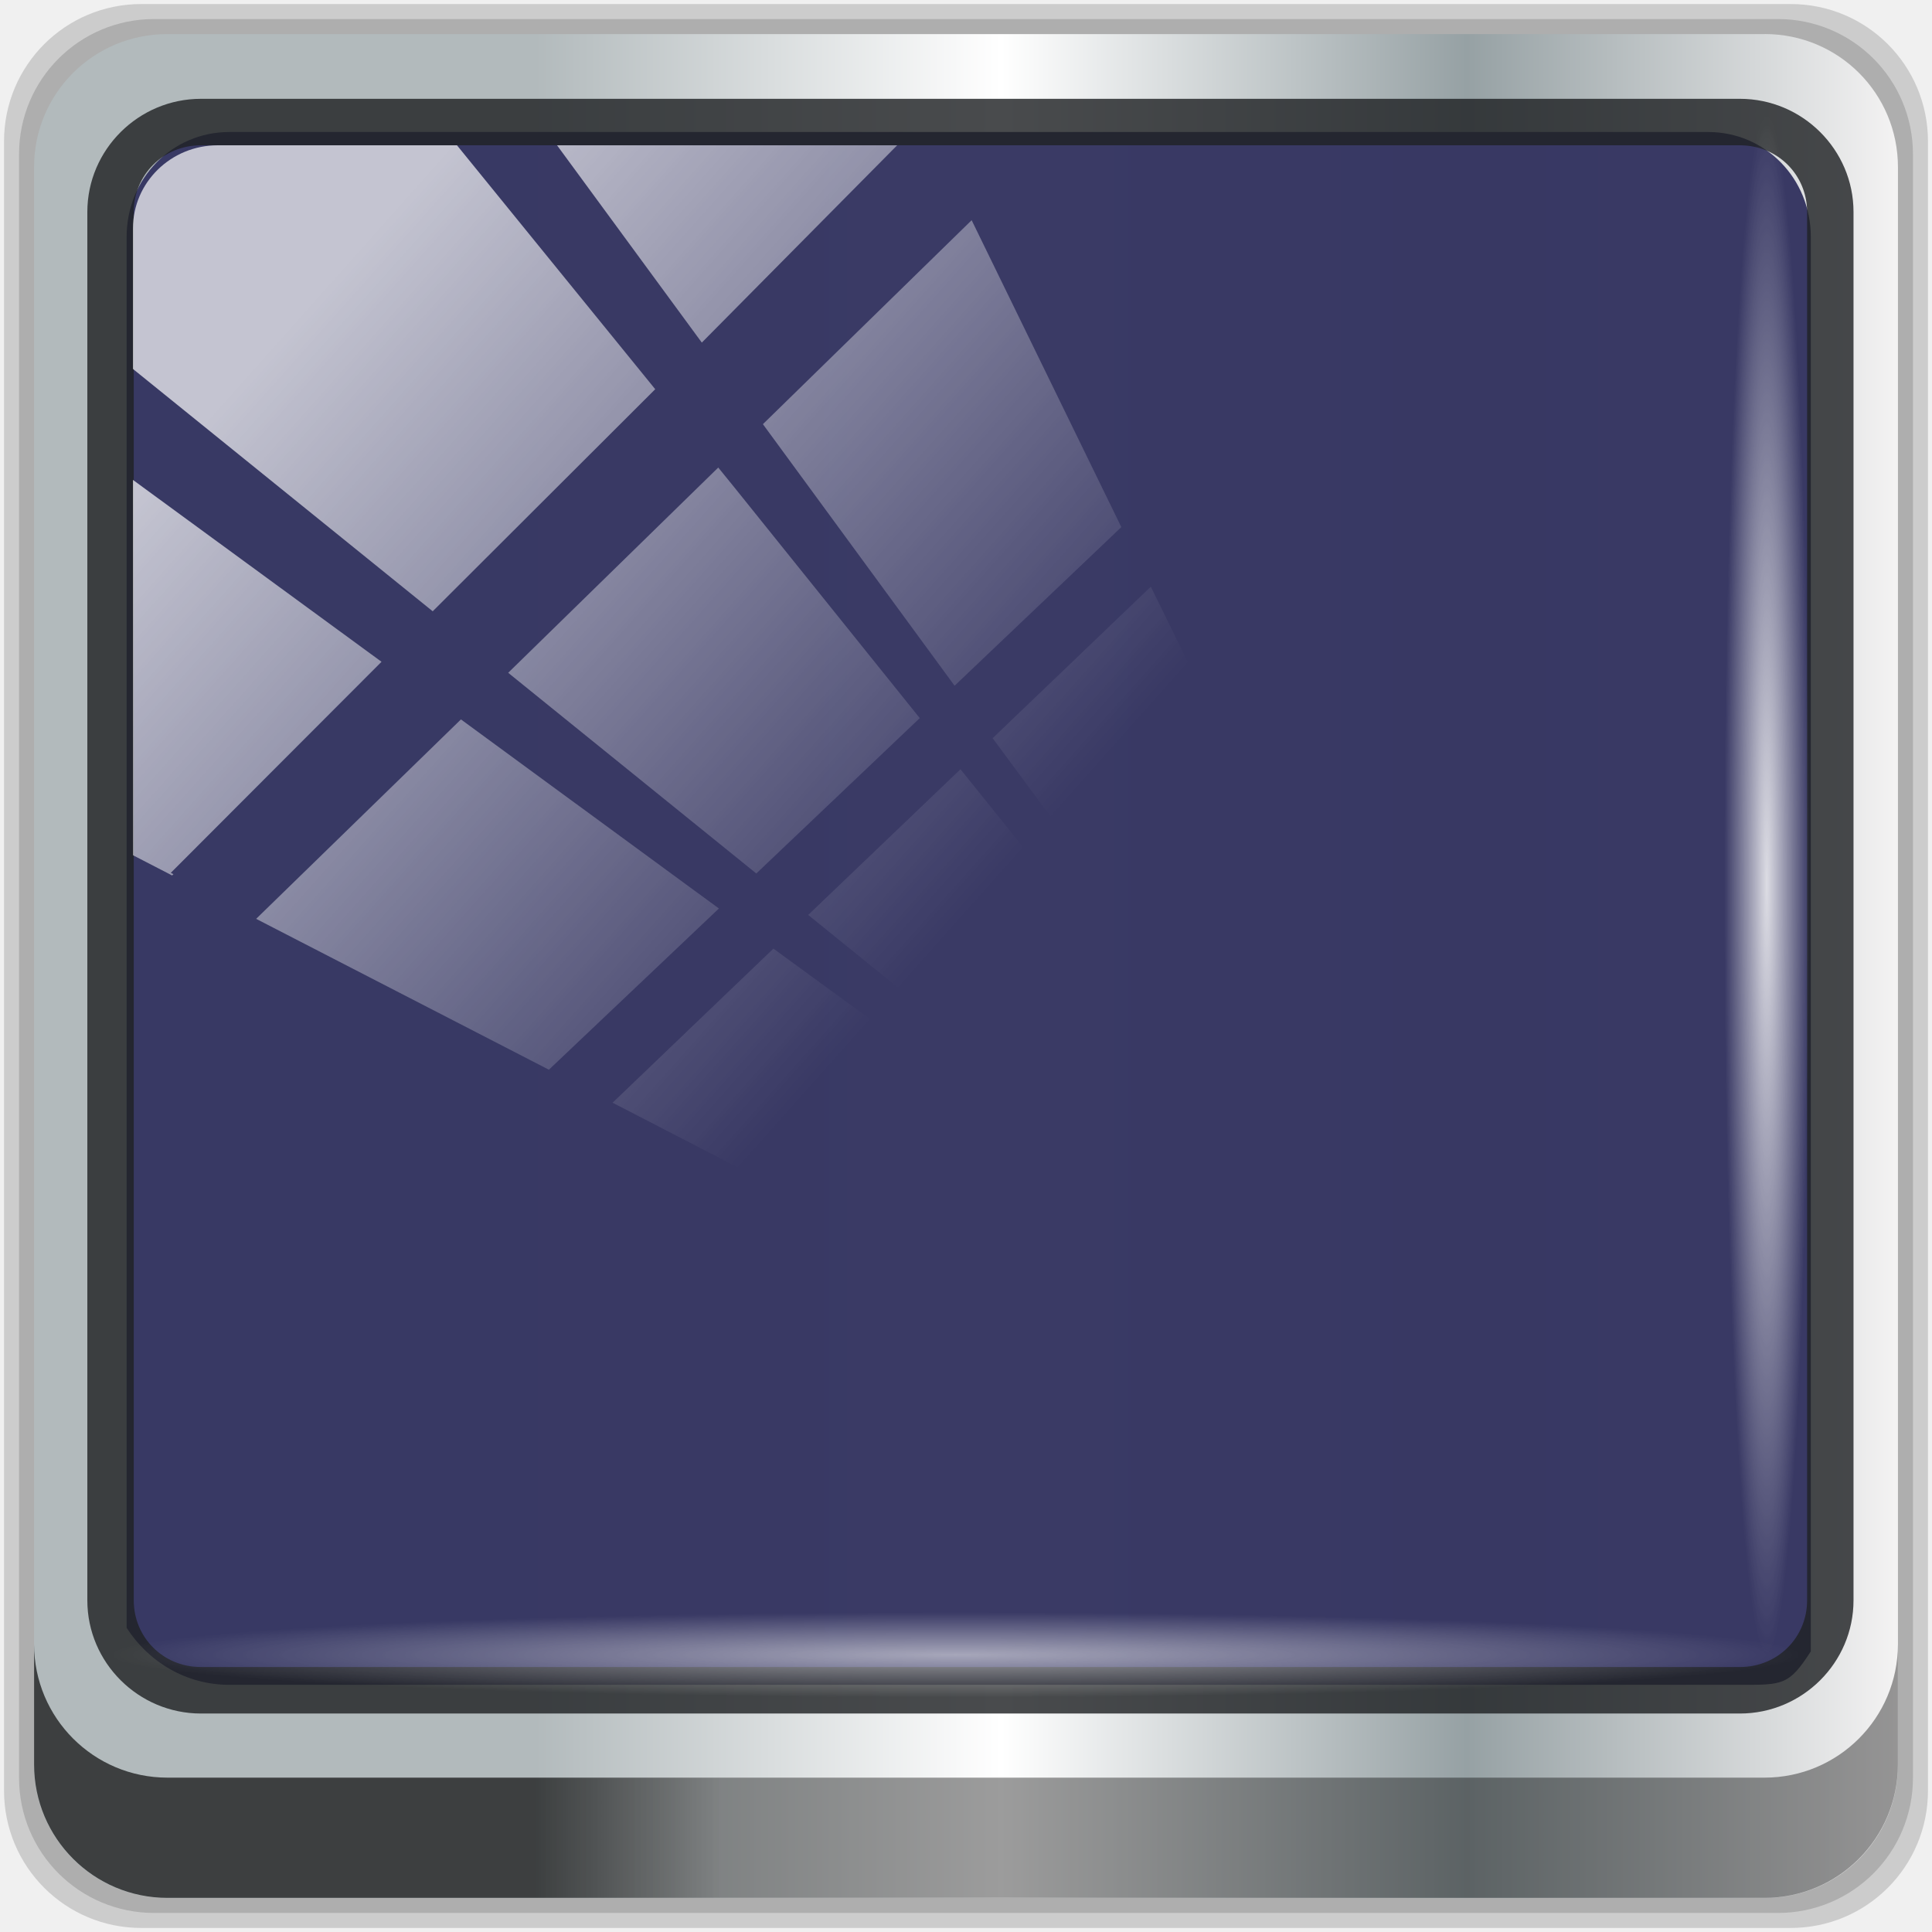
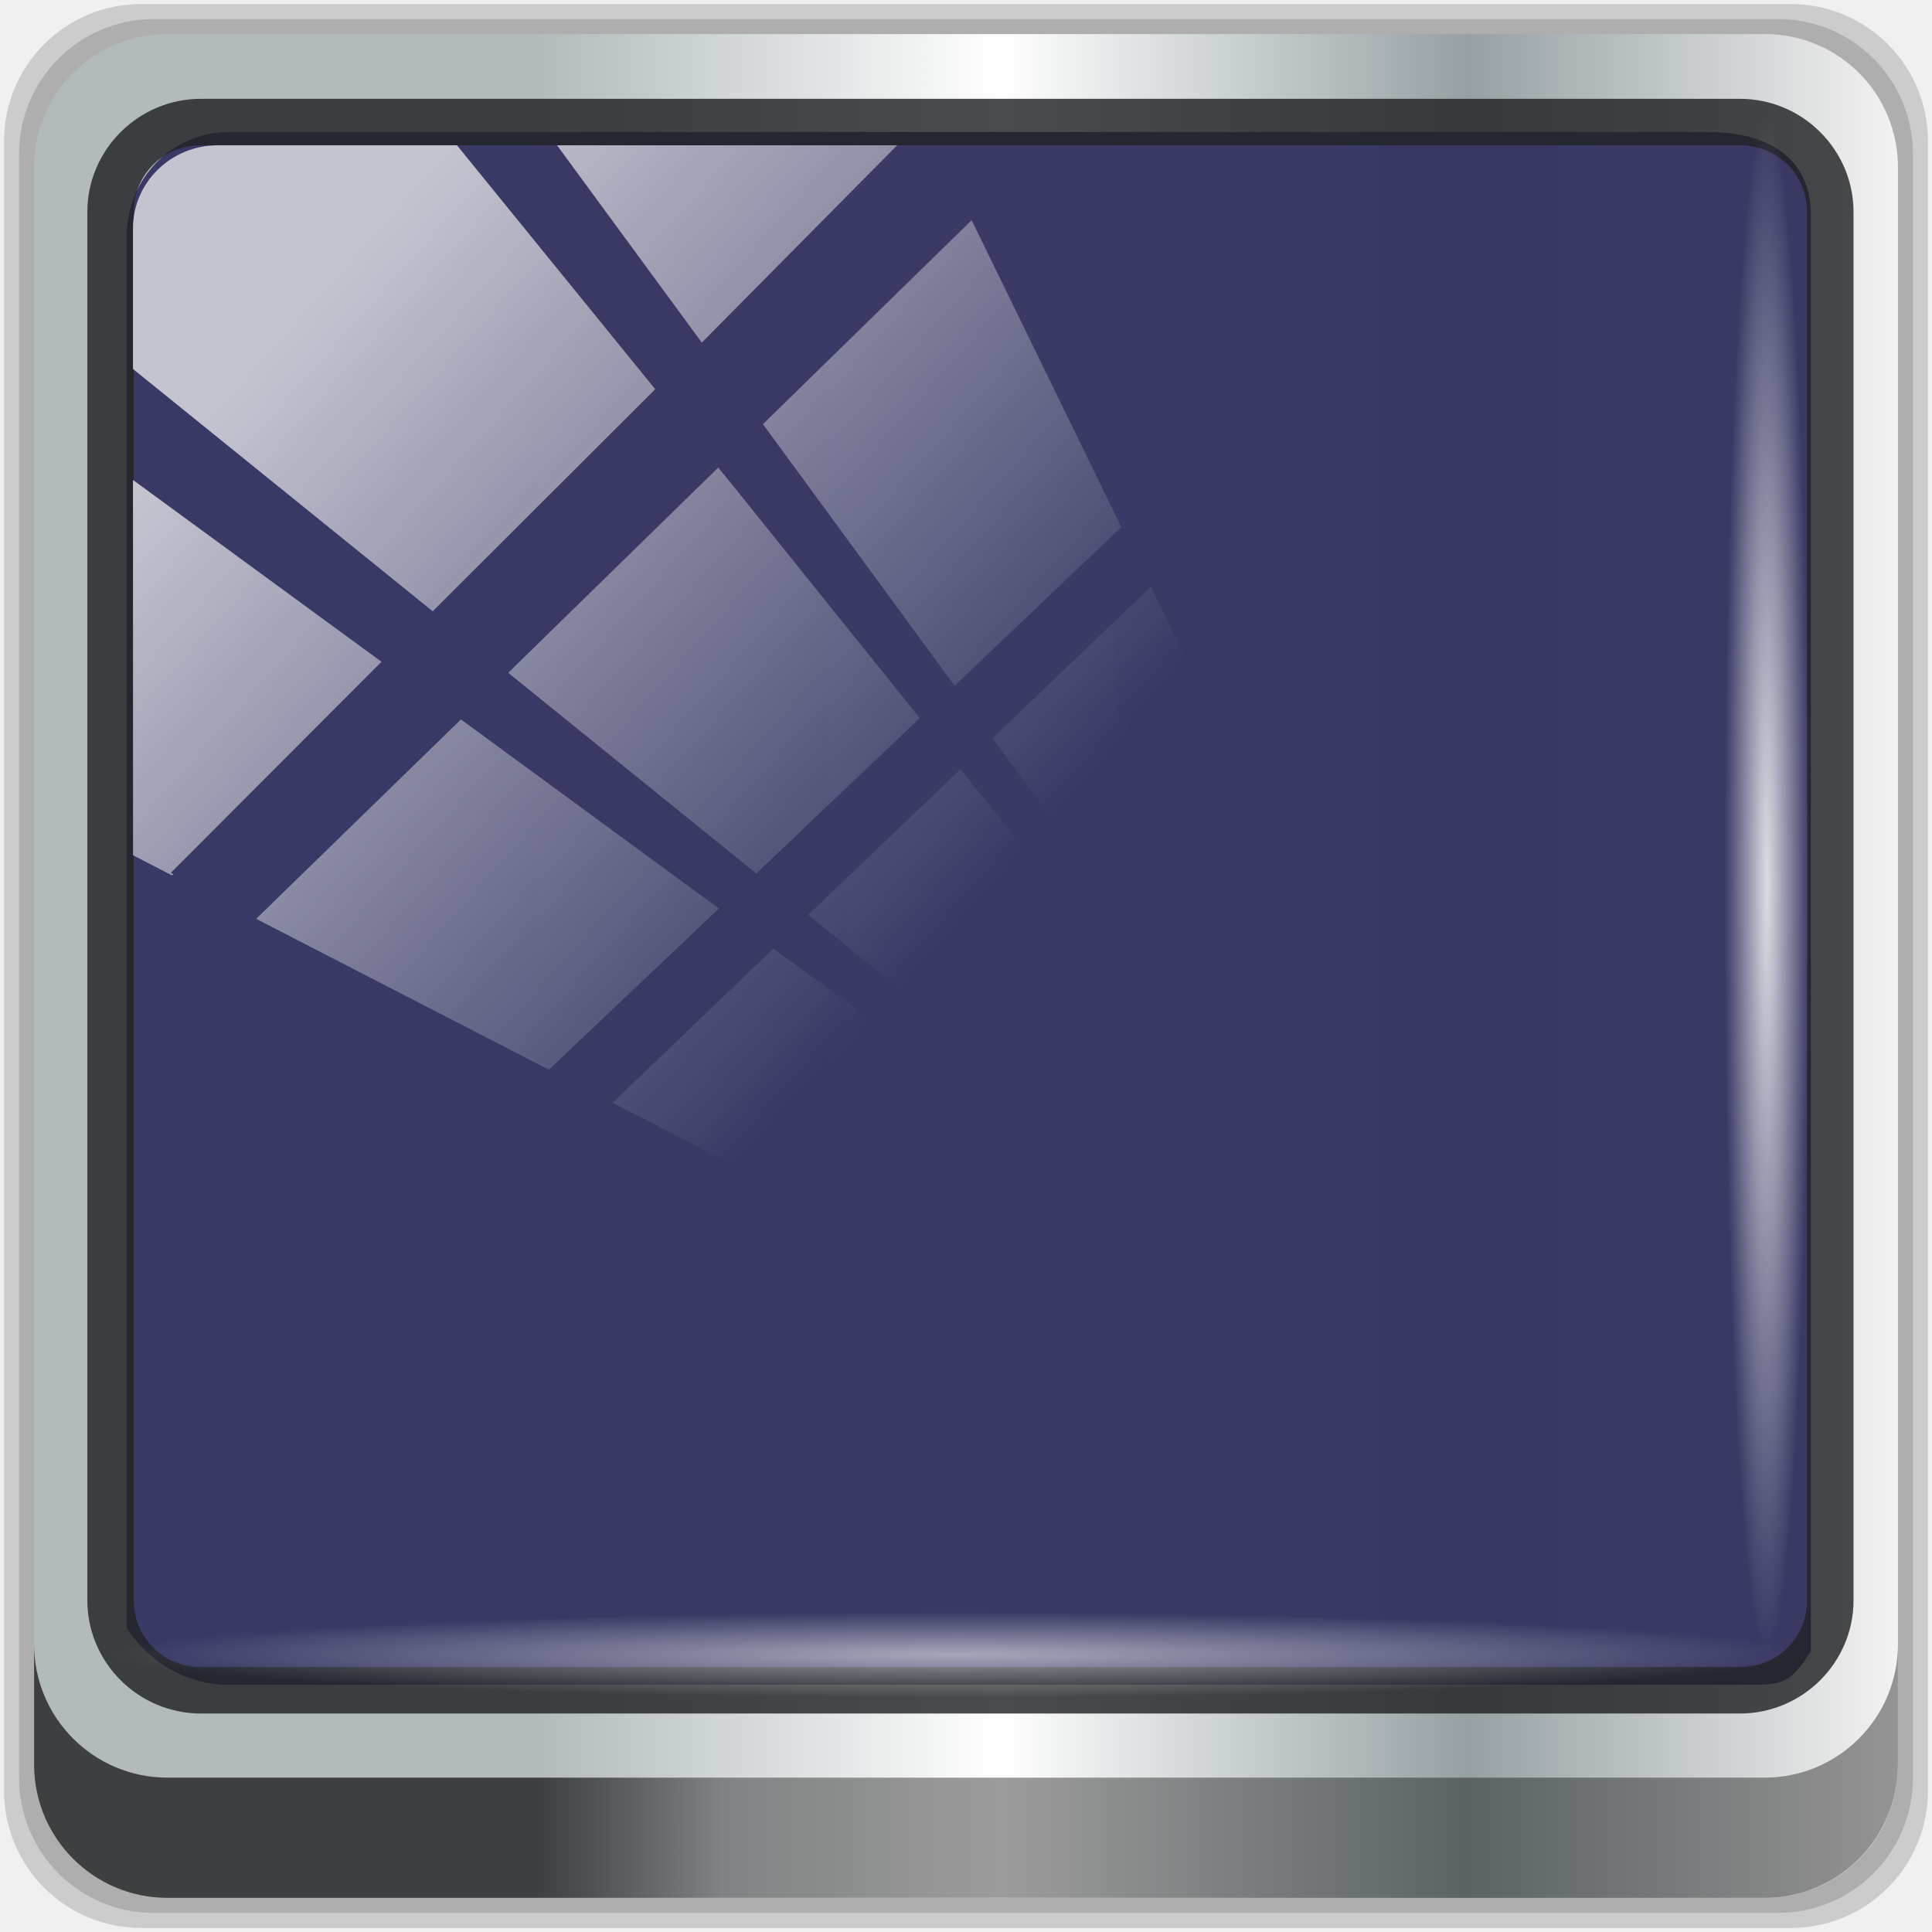
<svg xmlns="http://www.w3.org/2000/svg" xmlns:xlink="http://www.w3.org/1999/xlink" viewBox="0 0 48 48" version="1.1" id="svg573">
  <defs id="defs535">
    <linearGradient id="linearGradient8384">
      <stop style="stop-color:#ffffff;stop-opacity:1;" offset="0" id="stop8380" />
      <stop style="stop-color:#ffffff;stop-opacity:0;" offset="1" id="stop8382" />
    </linearGradient>
    <linearGradient id="linearGradient8376">
      <stop style="stop-color:#ffffff;stop-opacity:1;" offset="0" id="stop8372" />
      <stop style="stop-color:#ffffff;stop-opacity:0;" offset="1" id="stop8374" />
    </linearGradient>
    <linearGradient id="linearGradient8368">
      <stop style="stop-color:#ffffff;stop-opacity:1;" offset="0" id="stop8364" />
      <stop style="stop-color:#ffffff;stop-opacity:0;" offset="1" id="stop8366" />
    </linearGradient>
    <linearGradient id="linearGradient3764" x1="1" x2="47" gradientUnits="userSpaceOnUse" gradientTransform="matrix(0,-1,1,0,-1.5e-6,48)">
      <stop style="stop-color:#333343;stop-opacity:1" id="stop520" />
      <stop offset="1" style="stop-color:#3b3b4e;stop-opacity:1" id="stop522" />
    </linearGradient>
    <clipPath id="clipPath-896558291">
      <g transform="translate(0,-1004.362)" id="g527">
        <path d="m -24 13 c 0 1.105 -0.672 2 -1.5 2 -0.828 0 -1.5 -0.895 -1.5 -2 0 -1.105 0.672 -2 1.5 -2 0.828 0 1.5 0.895 1.5 2 z" transform="matrix(15.33333,0,0,11.5,415,878.8622)" style="fill:#1890d0" id="path525" />
      </g>
    </clipPath>
    <clipPath id="clipPath-907069665">
      <g transform="translate(0,-1004.362)" id="g532">
        <path d="m -24 13 c 0 1.105 -0.672 2 -1.5 2 -0.828 0 -1.5 -0.895 -1.5 -2 0 -1.105 0.672 -2 1.5 -2 0.828 0 1.5 0.895 1.5 2 z" transform="matrix(15.33333,0,0,11.5,415,878.8622)" style="fill:#1890d0" id="path530" />
      </g>
    </clipPath>
    <linearGradient xlink:href="#linearGradient6139-0" id="linearGradient4071" gradientUnits="userSpaceOnUse" gradientTransform="matrix(0.5512649,0,0,0.5512647,9.986743,1.635351)" x1="6" y1="47" x2="90" y2="47" />
    <linearGradient id="linearGradient6139-0">
      <stop id="stop6141-2" offset="0" style="stop-color:#b2babc;stop-opacity:1" />
      <stop style="stop-color:#ffffff;stop-opacity:1;" offset="0.25" id="stop6151-0" />
      <stop style="stop-color:#96a1a4;stop-opacity:1" offset="0.5" id="stop6147-1" />
      <stop id="stop6149-4" offset="0.75" style="stop-color:#fbf9f9;stop-opacity:1;" />
      <stop id="stop6143-4" offset="1" style="stop-color:#b2b9bc;stop-opacity:1" />
    </linearGradient>
    <linearGradient gradientTransform="matrix(0.4979167,0,0,0.4979167,12.54746,3.6448)" xlink:href="#linearGradient3832-0-6-1-1" id="linearGradient4129" x1="1.5" y1="88.172" x2="94.5" y2="88.172" gradientUnits="userSpaceOnUse" />
    <linearGradient id="linearGradient3832-0-6-1-1">
      <stop style="stop-color:#000000;stop-opacity:1;" offset="0" id="stop3834-6-3-7-1" />
      <stop id="stop3872-2-4" offset="0.1" style="stop-color:#000000;stop-opacity:0.588;" />
      <stop style="stop-color:#000000;stop-opacity:0.588;" offset="0.9" id="stop3844-6-2-7-6" />
      <stop style="stop-color:#000000;stop-opacity:1;" offset="1" id="stop3836-5-0-2-9" />
    </linearGradient>
    <linearGradient id="linearGradient3737">
      <stop offset="0" style="stop-color:#ffffff;stop-opacity:1" id="stop3739" />
      <stop offset="1" style="stop-color:#ffffff;stop-opacity:0" id="stop3741" />
    </linearGradient>
    <clipPath id="clipPath4156-4-1" clipPathUnits="userSpaceOnUse">
      <path id="path4158-0-8" d="m 27.046,-55.695 -14.214,13.321 h 0.061 l 15.653,21.771 10.231,-10.546 C 38.562,-32.302 27.468,-54.819 27.046,-55.695 Z M 9.647,-39.383 -5.241,-25.321 15.988,-7.806 26.372,-18.383 Z m 31.491,12.951 -9.741,9.714 8.945,12.458 7.781,-7.555 z m -49.84,4.379 -13.754,12.982 26.283,13.846 0.061,-0.062 -0.123,-0.062 L 13.599,-5.401 -8.702,-22.053 Z m 38.015,7.401 -9.803,9.775 11.579,9.559 7.628,-7.401 -8.669,-11.009 z m 20.187,5.674 -7.383,7.216 6.188,8.542 5.82,-6.137 z m -32.195,6.322 -9.557,9.498 13.662,7.185 7.934,-7.678 z m 23.312,2.374 -7.107,6.938 8.363,6.907 5.361,-5.674 -0.061,-0.092 -0.092,0.123 -6.464,-8.203 z m -8.73,8.542 -7.505,7.339 10.354,5.458 c 1.397,-1.321 5.675,-6.123 5.851,-6.322 z" style="opacity:0.6;fill:#ffffff;fill-opacity:1;stroke:none" />
    </clipPath>
    <linearGradient id="ButtonShadow-16" gradientTransform="scale(1.005865,0.994169)" x1="45.448" y1="92.54" x2="45.448" y2="7.017" gradientUnits="userSpaceOnUse">
      <stop style="stop-color:#000000;stop-opacity:1;" offset="0" id="stop3750-6" />
      <stop style="stop-color:#000000;stop-opacity:0.588;" offset="1" id="stop3752-4" />
    </linearGradient>
    <clipPath clipPathUnits="userSpaceOnUse" id="clipPath4355-7">
      <rect style="fill:#ffffff;fill-opacity:1;fill-rule:nonzero;stroke:none" id="rect4357-5" width="84" height="80" x="6" y="6" rx="6" ry="6" />
    </clipPath>
    <clipPath clipPathUnits="userSpaceOnUse" id="clipPath4355-9">
      <rect style="fill:#ffffff;fill-opacity:1;fill-rule:nonzero;stroke:none" id="rect4357-1" width="84" height="80" x="6" y="6" rx="6" ry="6" />
    </clipPath>
    <clipPath clipPathUnits="userSpaceOnUse" id="clipPath4355-1">
      <rect style="fill:#ffffff;fill-opacity:1;fill-rule:nonzero;stroke:none" id="rect4357-9" width="84" height="80" x="6" y="6" rx="6" ry="6" />
    </clipPath>
    <clipPath clipPathUnits="userSpaceOnUse" id="clipPath3943-52-0">
      <path id="path3945-4-1" d="m 69.781,20.844 -5,3.438 c 5.587,5.537 9,13.328 9,21.812 0,8.434 -3.377,16.096 -8.906,21.625 l 5,3.438 C 76.078,64.576 80,55.844 80,46.094 c 2e-6,-9.797 -3.963,-18.66 -10.219,-25.25 z M 40,24.062 28.906,36.219 H 21.5 c -0.823,0 -1.5,0.677 -1.5,1.5 v 1 14.844 1 c 0,0.823 0.684,1.61 1.5,1.5 h 7.406 L 40,68 V 66 26.062 Z m 20.594,3.281 -5,3.438 L 55.5,30.875 c 3.938,3.89 6.406,9.25 6.406,15.219 0,5.921 -2.43,11.148 -6.312,15.031 l 0.094,0.094 5.094,3.438 c 4.475,-4.908 7.25,-11.402 7.25,-18.562 0,-7.231 -2.879,-13.831 -7.438,-18.75 z m -9.25,6.5 -5.219,3.625 c 2.222,2.218 3.719,5.24 3.719,8.625 0,3.337 -1.459,6.228 -3.625,8.438 l 5.219,3.625 c 2.822,-3.237 4.531,-7.434 4.531,-12.062 0,-4.673 -1.754,-9.001 -4.625,-12.25 z" style="color:#000000;display:inline;overflow:visible;visibility:visible;opacity:0.8;fill:#ff00ff;fill-opacity:1;fill-rule:nonzero;stroke:none;stroke-width:1;marker:none;enable-background:accumulate" />
    </clipPath>
    <radialGradient xlink:href="#linearGradient8368" id="radialGradient8370" cx="21.976" cy="-43.897" fx="21.976" fy="-43.897" r="19.108" gradientTransform="matrix(1,0,0,0.05537459,0,-41.46599)" gradientUnits="userSpaceOnUse" />
    <radialGradient xlink:href="#linearGradient8376" id="radialGradient8378" cx="23.751" cy="41.116" fx="23.751" fy="41.116" r="20.975" gradientTransform="matrix(1,0,0,0.0504451,0,39.04179)" gradientUnits="userSpaceOnUse" />
    <linearGradient xlink:href="#linearGradient8384" id="linearGradient8386" x1="9.863" y1="-21.979" x2="41.617" y2="5.741" gradientUnits="userSpaceOnUse" />
  </defs>
  <path style="display:inline;opacity:0.15;fill:#000000;fill-opacity:1;fill-rule:nonzero;stroke:none;stroke-width:0.498" d="M 44.486,0.1 H 3.514 c -1.892,0 -3.414,1.523 -3.414,3.414 v 40.971 C 0.1,46.377 1.623,47.9 3.514,47.9 H 44.486 C 46.377,47.9 47.9,46.377 47.9,44.486 V 3.514 c 0,-1.892 -1.523,-3.414 -3.414,-3.414 z" id="path3288" />
  <path id="path4085" d="M 44.166,0.473 H 3.834 c -1.862,0 -3.361,1.499 -3.361,3.361 V 44.166 c 0,1.862 1.499,3.361 3.361,3.361 H 44.166 c 1.862,0 3.361,-1.499 3.361,-3.361 V 3.834 c 0,-1.862 -1.499,-3.361 -3.361,-3.361 z" style="display:inline;opacity:0.15;fill:#000000;fill-opacity:1;fill-rule:nonzero;stroke:none;stroke-width:0.498" />
  <path style="display:inline;fill:url(#linearGradient4071);fill-opacity:1;fill-rule:nonzero;stroke:none;stroke-width:0.498" d="M 43.846,0.847 H 4.154 c -1.832,0 -3.308,1.475 -3.308,3.308 V 43.846 c 0,1.832 1.475,3.308 3.308,3.308 H 43.846 c 1.832,0 3.308,-1.475 3.308,-3.308 V 4.154 c 0,-1.832 -1.475,-3.308 -3.308,-3.308 z" id="rect4251-1" />
-   <path style="display:inline;opacity:0.98;fill:#363662;fill-opacity:1;fill-rule:nonzero;stroke:none;stroke-width:0.516" d="m 5.697,3.28 c -1.422,0 -2.551,1.153 -2.551,2.606 v 10.797 3.648 20.111 c 0.546,0.849 1.478,1.417 2.551,1.417 H 7.738 40.396 43.219 c 1.073,0 1.224,0.018 1.77,-0.831 V 20.33 16.682 5.886 c 0,-1.452 -1.129,-2.606 -2.551,-2.606 z" id="path3400-6" />
+   <path style="display:inline;opacity:0.98;fill:#363662;fill-opacity:1;fill-rule:nonzero;stroke:none;stroke-width:0.516" d="m 5.697,3.28 c -1.422,0 -2.551,1.153 -2.551,2.606 v 10.797 3.648 20.111 c 0.546,0.849 1.478,1.417 2.551,1.417 H 7.738 40.396 43.219 c 1.073,0 1.224,0.018 1.77,-0.831 V 20.33 16.682 5.33 c 0,-1.452 -1.129,-2.05 -2.551,-2.05 z" id="path3400-6" />
  <path id="path4989" d="m 4.992,2.455 c -1.552,0 -2.822,1.264 -2.822,2.811 V 39.761 c 0,1.547 1.27,2.811 2.822,2.811 H 43.228 c 1.552,0 2.822,-1.264 2.822,-2.811 V 5.266 c 0,-1.547 -1.27,-2.811 -2.822,-2.811 z m 0,1.155 H 43.228 c 0.94,0 1.669,0.737 1.669,1.656 V 39.761 c 0,0.919 -0.729,1.656 -1.669,1.656 H 4.992 c -0.94,0 -1.669,-0.737 -1.669,-1.656 V 5.266 c 0,-0.919 0.729,-1.656 1.669,-1.656 z" style="color:#000000;font-style:normal;font-variant:normal;font-weight:normal;font-stretch:normal;font-size:medium;line-height:normal;font-family:Sans;-inkscape-font-specification:Sans;text-indent:0;text-align:start;text-decoration:none;text-decoration-line:none;letter-spacing:normal;word-spacing:normal;text-transform:none;writing-mode:lr-tb;direction:ltr;baseline-shift:baseline;text-anchor:start;display:inline;overflow:visible;visibility:visible;fill:#1f2224;fill-opacity:0.809;stroke:none;stroke-width:1.183;marker:none;enable-background:accumulate" />
  <path style="display:inline;opacity:0.658;fill:url(#linearGradient4129);fill-opacity:1;fill-rule:nonzero;stroke:none;stroke-width:0.498" d="m 0.847,40.851 v 2.987 c 0,1.832 1.482,3.314 3.314,3.314 H 43.839 c 1.832,0 3.314,-1.482 3.314,-3.314 v -2.987 c 0,1.832 -1.482,3.314 -3.314,3.314 H 4.161 c -1.832,0 -3.314,-1.482 -3.314,-3.314 z" id="path4118" />
  <rect style="opacity:0.55;fill:url(#radialGradient8378);fill-opacity:1;stroke:none;stroke-width:0.498" id="rect4131" width="41.949" height="2.116" x="2.776" y="40.058" rx="2.116" ry="2.116" />
  <rect ry="2.116" rx="2.116" y="-44.955" x="2.868" height="2.116" width="38.215" id="rect4141" style="opacity:0.824;fill:url(#radialGradient8370);fill-opacity:1;stroke:none;stroke-width:0.498" transform="rotate(90)" />
-   <rect transform="matrix(0.532395,0,0,0.5216588,2.238664,19.25933)" style="opacity:0.7;fill:url(#linearGradient8386);fill-opacity:1;stroke:none" id="rect4146" width="75.966" height="69.024" x="2" y="-30" rx="3.957" ry="3.957" clip-path="url(#clipPath4156-4-1)" />
-   <g id="g559">
-     <g style="clip-path:url(#clipPath-896558291)" clip-path="url(#clipPath-896558291)" id="g557">
-       <g transform="translate(1,1)" id="g555">
-         <g style="opacity:0.1" id="g553">
-           <g id="g551">
-             <path d="m 28 13 c -6.543 0 -10 5 -10 9 l 0 13 l 9 0 l 0 -11.996 c -0.098 -1.031 0.492 -0.949 1 -1 l 1 0 l 0 -9 l -1 0 m 0 0.996 l 0 3 c -4.34 -0.098 -6.133 2.777 -6 6 l 0 10.996 l -3 0 l 0 -12 c 0 -2.379 1.996 -8 9 -8 m -0.875 4 c 0.273 -0.016 0.563 -0.016 0.875 0 l 0 3 c -1.875 -0.047 -2.01 0.938 -2 2 l 0 10.996 l -3 0 l 0 -10.996 c -0.008 -1.563 0.027 -4.789 4.125 -5 m 0 0" style="fill:#000;fill-opacity:1;stroke:none;fill-rule:nonzero" id="path549" />
-           </g>
+   <g id="g567" transform="matrix(1.272293,0,0,1.272293,-5.898878,-6.535025)" style="stroke:#000000;stroke-opacity:1">
+     <g clip-path="url(#clipPath-907069665)" id="g565" style="stroke:none;stroke-opacity:1" transform="translate(6.358742,1.26204)">
+       <g id="g563" style="stroke:none;stroke-opacity:1">
+         <g id="g4579" transform="translate(-6.38159,-2.831896)">
+           <path id="path4571" d="M 28,12 C 23.553,11.873 19.063,14.63 17.574,18.898 16.693,21.184 17.085,23.654 17,26.041 17,29.36 17,32.68 17,36 c 3.667,0 7.333,0 11,0 0,-4.329 0,-8.659 0,-12.988 0.878,-0.106 2.384,0.446 2,-0.909 0,-3.366 0,-6.733 0,-10.099 -0.667,0.001 -1.333,-4.61e-4 -2,-0.004 z m -0.02,1.004 c 0.448,0.056 1.254,-0.246 1.02,0.491 0,2.836 0,5.672 0,8.509 -0.689,0.104 -2.067,-0.245 -1.065,0.394 -0.28,0.53 -1.048,-0.642 -0.933,0.409 -0.005,4.064 -7e-4,8.129 -0.002,12.193 -3,0 -6,0 -9,0 0.025,-4.581 -0.051,-9.166 0.039,-13.745 0.43,-4.295 4.269,-7.79 8.514,-8.165 0.474,-0.057 0.951,-0.085 1.428,-0.085 z m -0.572,9.08 -0.134,0.053 z m -0.002,-7.998 c -2.626,-0.078 -5.224,1.199 -6.941,3.149 -1.827,2.497 -1.429,5.709 -1.464,8.616 -5.13e-4,2.715 -0.002,5.43 -0.001,8.145 1,0 2,0 3,0 0.026,-4.085 -0.054,-8.174 0.043,-12.257 0.191,-2.149 1.804,-4.14 3.988,-4.473 0.996,-0.256 2.421,0.177 1.979,-1.333 -0.04,-0.536 0.103,-1.795 -0.605,-1.847 z m -0.443,1.072 c 0.479,1.67 -1.803,0.94 -2.646,1.678 -2.355,0.995 -3.44,3.679 -3.323,6.109 0.012,3.35 0.003,6.701 0.006,10.051 -0.854,0.171 -1.247,-0.119 -0.999,-1.048 0.021,-3.468 -0.046,-6.94 0.035,-10.405 0.23,-1.831 0.809,-3.873 2.525,-4.84 1.295,-0.891 2.827,-1.458 4.401,-1.544 z m 0.625,2.709 c -1.564,0.3 -3.464,0.692 -4.165,2.329 -0.698,1.823 -0.33,3.843 -0.417,5.751 -0.012,2.682 -0.003,5.363 -0.006,8.045 1,0 2,0 3,0 0.03,-3.975 -0.062,-7.956 0.049,-11.926 0.392,-1.314 2.579,-0.527 1.951,-2.273 0,-0.6 0,-1.201 0,-1.801 -0.075,-0.051 -0.439,0.118 -0.412,-0.125 z M 27,19.039 c 0.076,0.771 0.065,1.359 -0.864,1.418 -1.423,0.732 -1.095,2.522 -1.141,3.839 0.012,2.898 0.002,5.797 0.005,8.695 -0.828,0.157 -1.254,-0.086 -0.998,-1.011 0.037,-3.482 -0.092,-6.972 0.077,-10.448 C 24.205,20.013 25.502,18.993 27,19.039 Z" style="color:#000000;font-style:normal;font-variant:normal;font-weight:normal;font-stretch:normal;font-size:medium;line-height:normal;font-family:sans-serif;font-variant-ligatures:normal;font-variant-position:normal;font-variant-caps:normal;font-variant-numeric:normal;font-variant-alternates:normal;font-feature-settings:normal;text-indent:0;text-align:start;text-decoration:none;text-decoration-line:none;text-decoration-style:solid;text-decoration-color:#000000;letter-spacing:normal;word-spacing:normal;text-transform:none;writing-mode:lr-tb;direction:ltr;text-orientation:mixed;dominant-baseline:auto;baseline-shift:baseline;text-anchor:start;white-space:normal;shape-padding:0;clip-rule:nonzero;display:inline;overflow:visible;visibility:visible;opacity:1;isolation:auto;mix-blend-mode:normal;color-interpolation:sRGB;color-interpolation-filters:linearRGB;solid-color:#000000;solid-opacity:1;vector-effect:none;fill:#fefefe;fill-opacity:0.138;fill-rule:nonzero;stroke:none;stroke-width:1;stroke-linecap:butt;stroke-linejoin:miter;stroke-miterlimit:4;stroke-dasharray:none;stroke-dashoffset:0;stroke-opacity:1;color-rendering:auto;image-rendering:auto;shape-rendering:auto;text-rendering:auto;enable-background:accumulate" />
+           <path id="path561" d="m 28,12.5 c -6.798,0 -10.5,5.212 -10.5,9.5 v 13.5 h 10 V 22.98 l -0.002,-0.023 c -0.02,-0.211 0.001,-0.33 0.016,-0.369 0.014,-0.04 9.33e-4,-0.012 0.01,-0.018 0.017,-0.01 0.226,-0.037 0.512,-0.066 H 29.5 v -10 H 28 Z m -0.5,4.082 c -1.996,0.076 -3.568,0.72 -4.553,1.842 -1.078,1.227 -1.518,2.888 -1.447,4.598 v 10.475 h -2 v -11.5 c 0,-1.05 0.467,-3.336 1.47,-4.627 1.731,-1.815 4.604,-2.935 6.394,-2.786 0.158,0.308 0.143,1.204 0.136,1.998 z m -0.346,1.914 c 0.106,-0.006 0.232,9.9e-4 0.346,0 v 2.074 c -0.726,0.075 -1.306,0.29 -1.613,0.719 C 25.505,21.823 25.495,22.446 25.5,23 v 10.492 h -2 V 22.994 c -0.004,-0.776 0.018,-1.889 0.469,-2.779 0.45,-0.89 1.263,-1.62 3.182,-1.719 -0.053,-1.001 -0.008,0 0.004,0 z" style="color:#000000;font-style:normal;font-variant:normal;font-weight:normal;font-stretch:normal;font-size:medium;line-height:normal;font-family:sans-serif;font-variant-ligatures:normal;font-variant-position:normal;font-variant-caps:normal;font-variant-numeric:normal;font-variant-alternates:normal;font-feature-settings:normal;text-indent:0;text-align:start;text-decoration:none;text-decoration-line:none;text-decoration-style:solid;text-decoration-color:#000000;letter-spacing:normal;word-spacing:normal;text-transform:none;writing-mode:lr-tb;direction:ltr;text-orientation:mixed;dominant-baseline:auto;baseline-shift:baseline;text-anchor:start;white-space:normal;shape-padding:0;clip-rule:nonzero;display:inline;overflow:visible;visibility:visible;opacity:1;isolation:auto;mix-blend-mode:normal;color-interpolation:sRGB;color-interpolation-filters:linearRGB;solid-color:#000000;solid-opacity:1;vector-effect:none;fill:#cf9419;fill-opacity:1;fill-rule:nonzero;stroke:none;stroke-width:1;stroke-linecap:butt;stroke-linejoin:miter;stroke-miterlimit:4;stroke-dasharray:none;stroke-dashoffset:0;stroke-opacity:1;color-rendering:auto;image-rendering:auto;shape-rendering:auto;text-rendering:auto;enable-background:accumulate" />
        </g>
      </g>
    </g>
  </g>
-   <g id="g567">
-     <g style="clip-path:url(#clipPath-907069665)" clip-path="url(#clipPath-907069665)" id="g565">
-       <g id="g563">
-         <path d="m 28 13 c -6.543 0 -10 5 -10 9 l 0 13 l 9 0 l 0 -11.996 c -0.098 -1.031 0.492 -0.949 1 -1 l 1 0 l 0 -9 l -1 0 m 0 0.996 l 0 3 c -4.34 -0.098 -6.133 2.777 -6 6 l 0 10.996 l -3 0 l 0 -12 c 0 -2.379 1.996 -8 9 -8 m -0.875 4 c 0.273 -0.016 0.563 -0.016 0.875 0 l 0 3 c -1.875 -0.047 -2.01 0.938 -2 2 l 0 10.996 l -3 0 l 0 -10.996 c -0.008 -1.563 0.027 -4.789 4.125 -5 m 0 0" style="fill:#cf9419;fill-opacity:1;stroke:none;fill-rule:nonzero" id="path561" />
-       </g>
-     </g>
-   </g>
+   <rect transform="matrix(0.532395,0,0,0.5216588,2.238664,19.25933)" style="opacity:0.7;fill:url(#linearGradient8386);fill-opacity:1;stroke:none" id="rect4146" width="75.966" height="69.024" x="2" y="-30" rx="3.957" ry="3.957" clip-path="url(#clipPath4156-4-1)" />
</svg>
